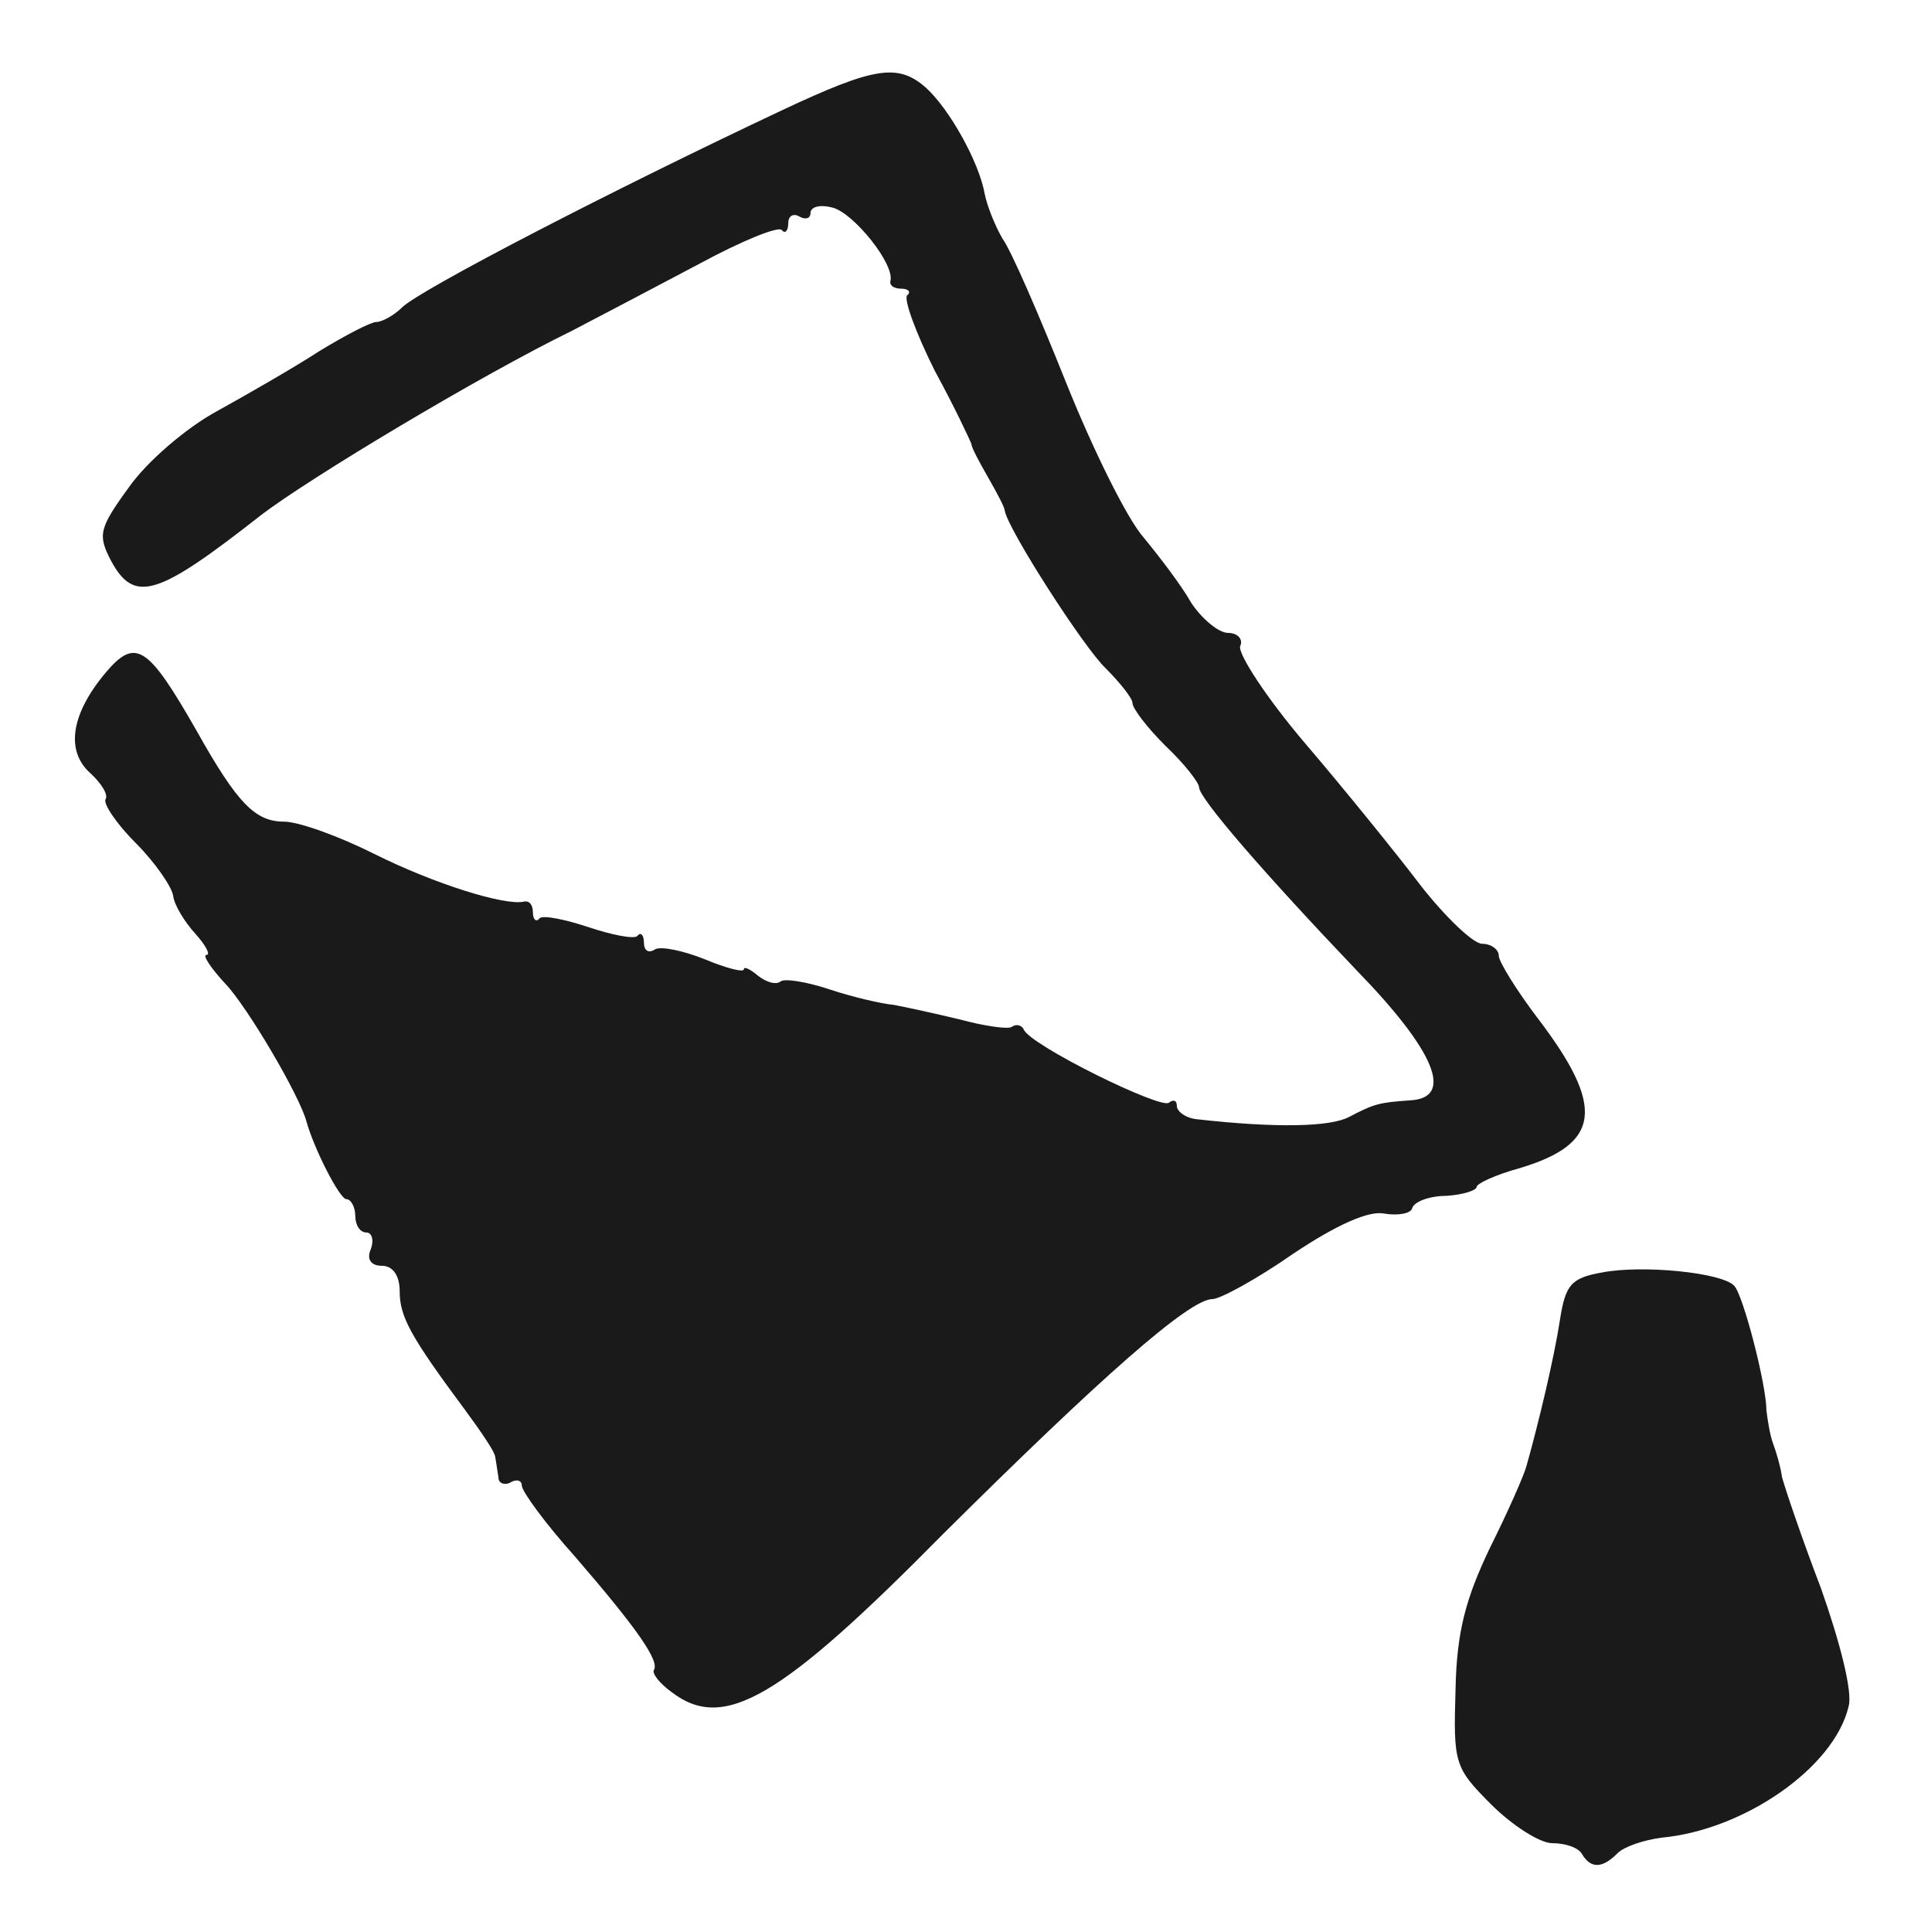
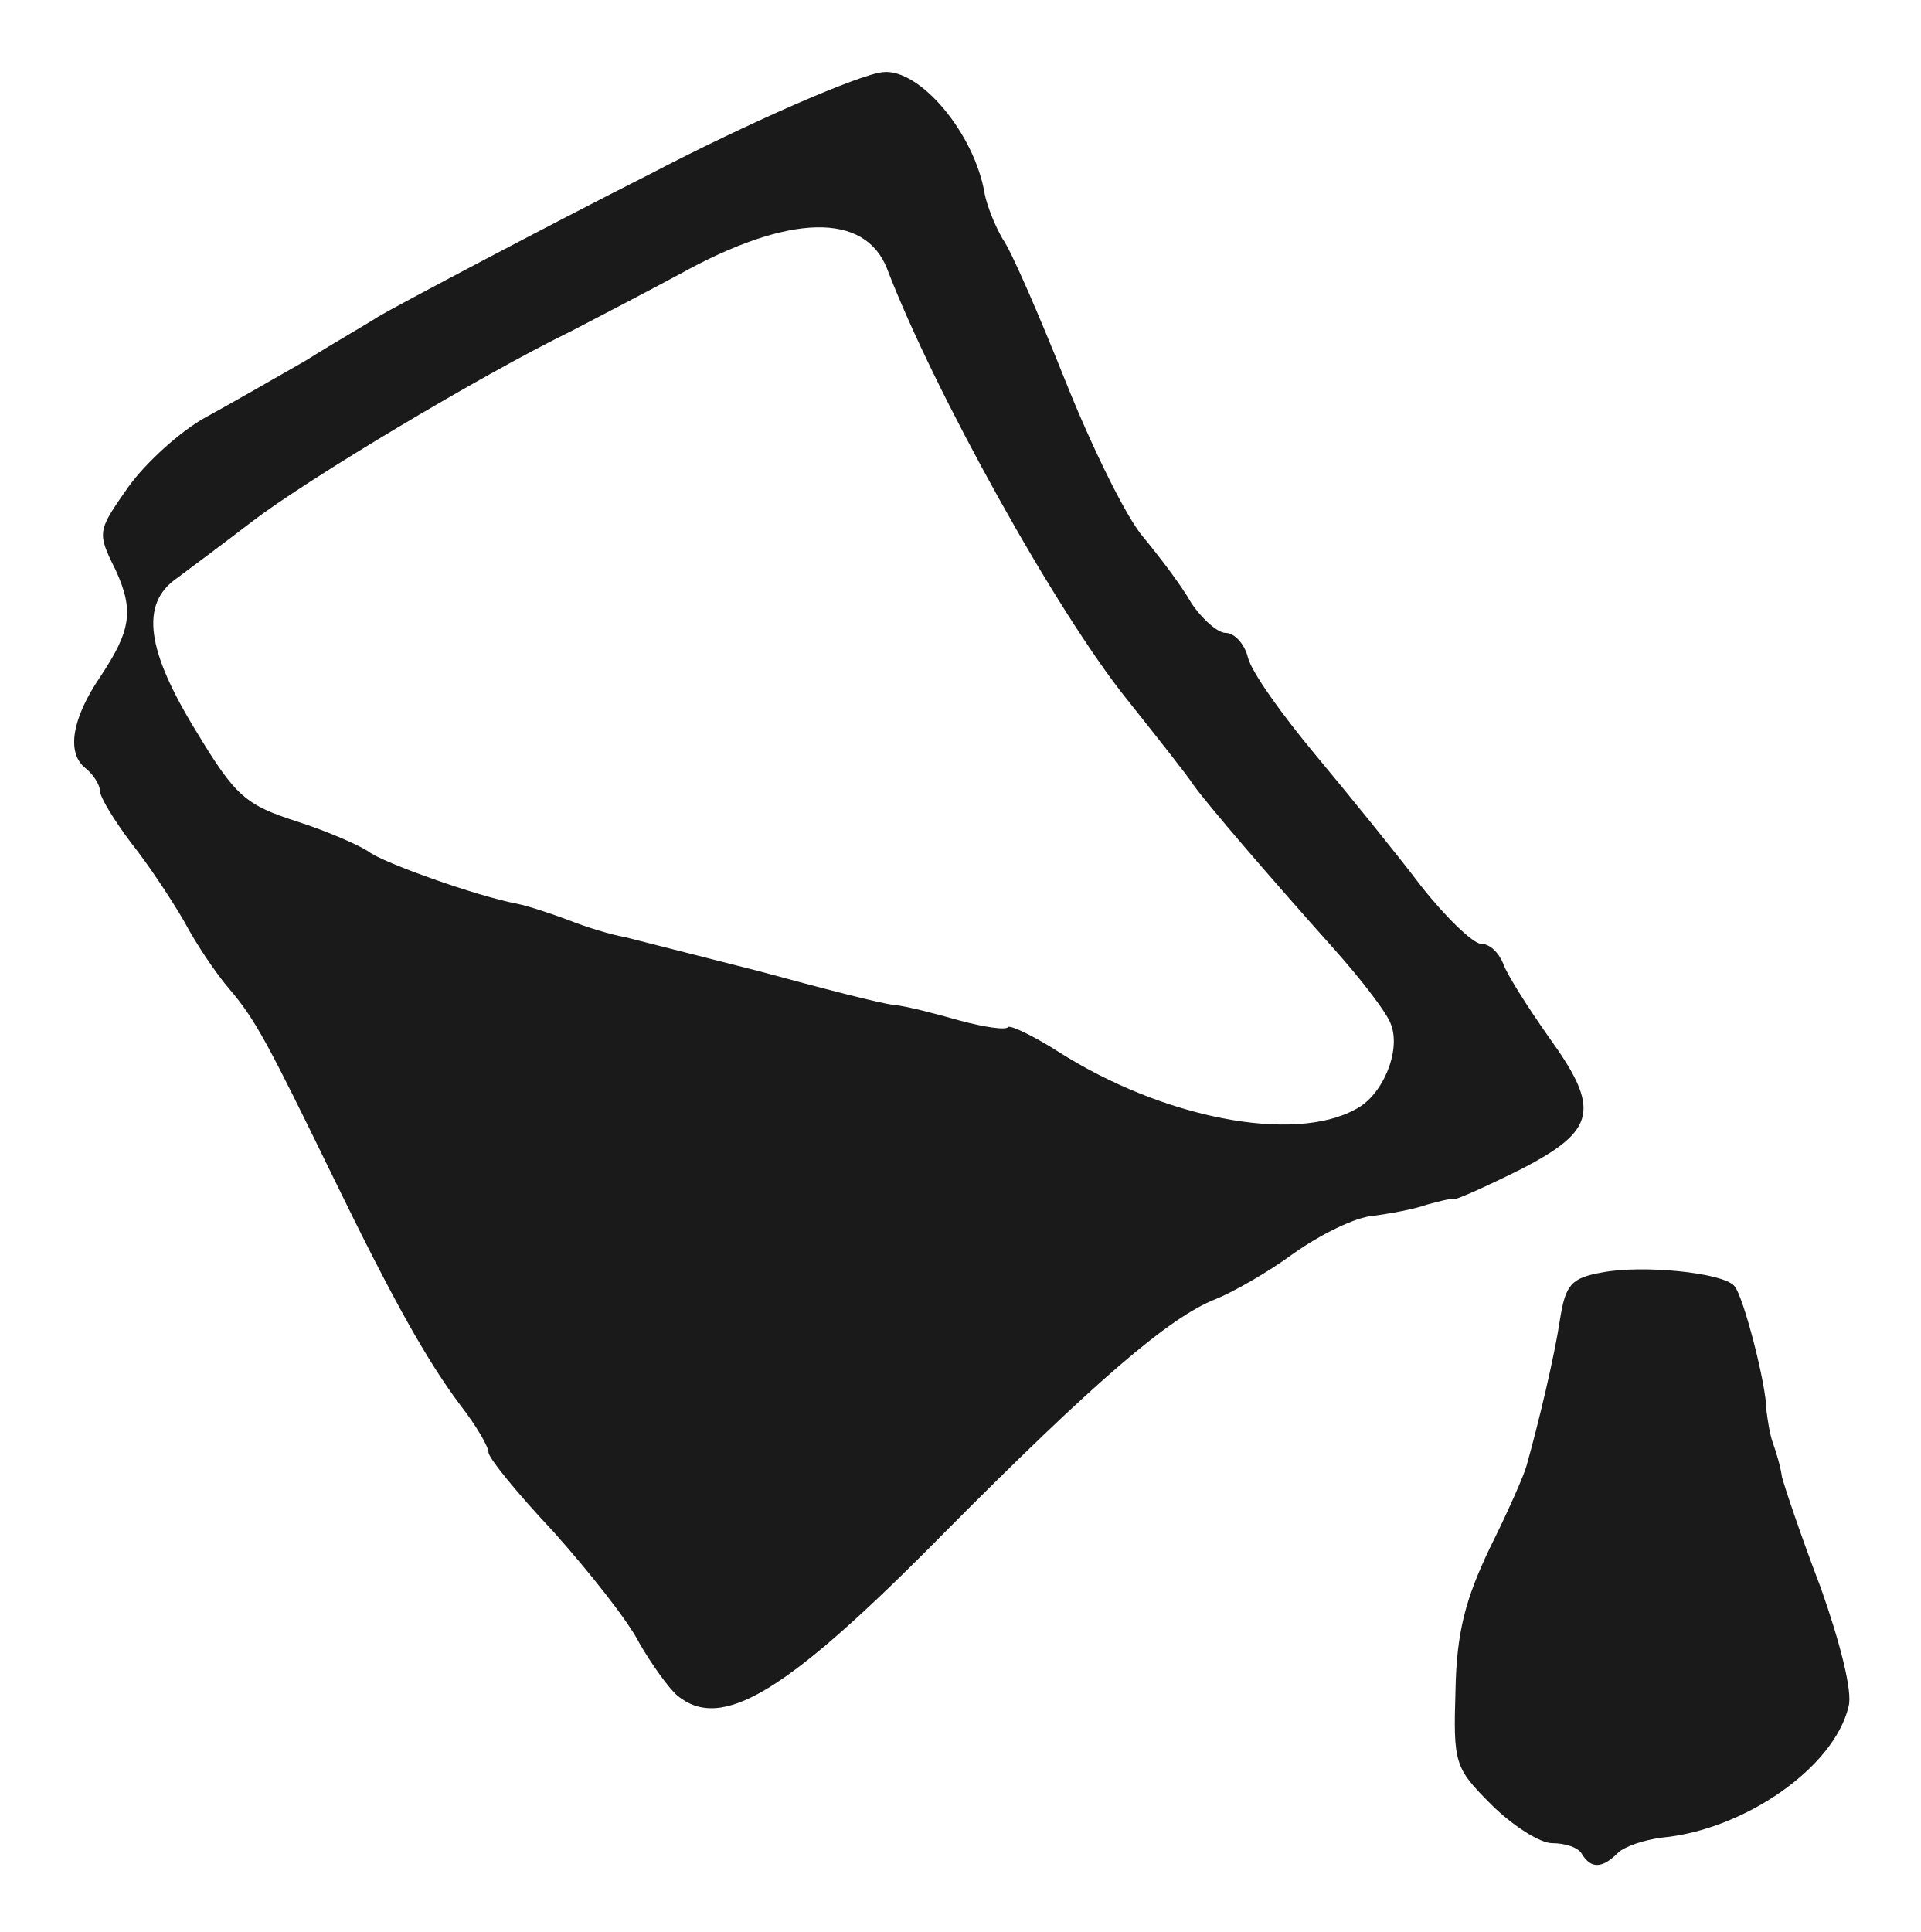
<svg xmlns="http://www.w3.org/2000/svg" viewBox="0 0 173 174">
-   <path d="M142.5 167.0 C142.2 166.4 141.0 166.0 139.8 166.0 C138.7 166.0 136.2 164.4 134.3 162.5 C131.0 159.2 130.9 158.8 131.1 152.2 C131.2 147.0 132.0 144.0 134.2 139.4 C135.8 136.2 137.3 132.8 137.5 132.0 C138.6 128.1 140.0 122.2 140.5 118.9 C141.0 115.7 141.5 115.1 144.3 114.6 C147.9 113.9 155.1 114.6 156.2 115.8 C157.0 116.6 159.1 124.7 159.1 127.0 C159.2 127.8 159.4 129.2 159.7 130.0 C160.0 130.8 160.4 132.2 160.5 133.0 C160.7 133.8 162.2 138.3 164.0 143.0 C165.7 147.8 166.9 152.4 166.5 153.7 C165.2 159.2 157.1 164.8 149.7 165.5 C148.1 165.7 146.3 166.3 145.7 166.9 C144.3 168.3 143.3 168.3 142.5 167.0 ZM60.5 152.4 C59.4 151.6 58.7 150.7 58.9 150.4 C59.4 149.6 57.5 146.8 51.8 140.2 C49.1 137.2 47.0 134.3 47.0 133.8 C47.0 133.3 46.5 133.2 46.0 133.5 C45.5 133.8 44.9 133.6 44.9 133.1 C44.8 132.5 44.7 131.7 44.6 131.2 C44.6 130.8 43.3 128.9 41.9 127.0 C37.0 120.4 36.0 118.6 36.0 116.3 C36.0 114.9 35.4 114.0 34.4 114.0 C33.4 114.0 33.0 113.4 33.4 112.5 C33.7 111.7 33.5 111.0 33.0 111.0 C32.4 111.0 32.0 110.3 32.0 109.5 C32.0 108.7 31.6 108.0 31.2 108.0 C30.6 108.0 28.3 103.5 27.6 101.0 C27.0 98.7 22.3 90.7 20.3 88.6 C19.0 87.2 18.2 86.0 18.6 86.0 C19.0 86.0 18.5 85.1 17.6 84.1 C16.6 83.0 15.7 81.5 15.6 80.7 C15.5 79.9 14.0 77.7 12.2 75.9 C10.5 74.2 9.3 72.4 9.5 72.0 C9.8 71.6 9.1 70.5 8.1 69.6 C5.9 67.6 6.4 64.3 9.5 60.6 C12.2 57.4 13.3 58.1 17.7 65.8 C21.4 72.4 23.0 74.0 25.6 74.0 C26.9 74.0 30.5 75.3 33.7 76.9 C39.1 79.6 45.5 81.6 47.2 81.2 C47.7 81.1 48.0 81.5 48.0 82.2 C48.0 82.8 48.3 83.1 48.6 82.7 C48.9 82.4 50.9 82.8 53.0 83.5 C55.1 84.2 57.1 84.6 57.4 84.3 C57.7 83.9 58.0 84.2 58.0 84.9 C58.0 85.6 58.4 85.9 59.0 85.5 C59.5 85.2 61.5 85.6 63.5 86.4 C65.4 87.2 67.0 87.6 67.0 87.3 C67.0 87.0 67.6 87.3 68.3 87.9 C69.1 88.5 69.9 88.7 70.3 88.4 C70.6 88.1 72.6 88.4 74.7 89.1 C76.8 89.8 79.4 90.4 80.5 90.5 C81.6 90.7 84.3 91.3 86.4 91.8 C88.6 92.4 90.7 92.7 91.1 92.5 C91.5 92.2 92.0 92.3 92.2 92.7 C92.7 94.1 104.7 100.0 105.3 99.3 C105.7 99.0 106.0 99.1 106.0 99.6 C106.0 100.1 106.8 100.7 107.8 100.8 C114.9 101.6 119.8 101.5 121.5 100.6 C123.8 99.4 124.2 99.3 127.0 99.1 C131.0 98.9 129.3 94.7 122.2 87.4 C114.0 78.8 108.0 71.9 108.0 70.9 C108.0 70.5 106.7 68.8 105.0 67.2 C103.3 65.5 102.0 63.8 102.0 63.3 C102.0 62.9 100.9 61.5 99.6 60.2 C97.6 58.3 90.8 47.7 90.5 46.0 C90.5 45.7 89.8 44.4 89.0 43.0 C88.2 41.6 87.5 40.3 87.5 40.0 C87.4 39.7 86.0 36.7 84.2 33.4 C82.5 30.0 81.4 27.0 81.7 26.6 C82.1 26.3 81.8 26.0 81.2 26.0 C80.5 26.0 80.1 25.7 80.2 25.3 C80.6 23.8 76.9 19.2 75.0 18.7 C73.9 18.4 73.0 18.6 73.0 19.2 C73.0 19.7 72.5 19.8 72.0 19.5 C71.5 19.2 71.0 19.4 71.0 20.1 C71.0 20.8 70.7 21.1 70.4 20.7 C70.0 20.4 66.8 21.7 63.1 23.7 C59.5 25.6 54.2 28.4 51.5 29.8 C43.3 33.8 27.8 43.1 23.5 46.4 C14.2 53.7 12.1 54.4 10.0 50.5 C8.8 48.2 8.9 47.6 11.6 43.9 C13.2 41.6 16.8 38.5 19.6 37.0 C22.3 35.5 26.5 33.1 28.8 31.6 C31.1 30.2 33.4 29.0 33.9 29.0 C34.4 29.0 35.5 28.4 36.2 27.7 C37.8 26.1 55.2 17.1 70.5 9.9 C78.8 6.0 80.9 5.7 83.4 7.9 C85.5 9.8 88.2 14.6 88.7 17.5 C88.9 18.5 89.6 20.3 90.3 21.5 C91.1 22.6 93.6 28.4 96.0 34.4 C98.4 40.4 101.5 46.7 103.0 48.4 C104.4 50.1 106.4 52.7 107.3 54.3 C108.3 55.8 109.8 57.0 110.6 57.0 C111.5 57.0 112.0 57.6 111.7 58.2 C111.5 58.9 114.1 62.9 117.6 67.0 C121.1 71.1 125.8 76.9 128.0 79.8 C130.2 82.6 132.7 85.0 133.5 85.0 C134.3 85.0 135.0 85.5 135.0 86.1 C135.0 86.6 136.6 89.2 138.5 91.7 C144.6 99.7 144.2 103.0 136.9 105.2 C134.7 105.8 133.0 106.6 133.0 106.9 C133.0 107.2 131.8 107.6 130.3 107.7 C128.8 107.7 127.4 108.2 127.2 108.8 C127.1 109.3 125.9 109.5 124.7 109.3 C123.3 109.0 120.4 110.3 116.5 112.9 C113.2 115.2 109.9 117.0 109.2 117.0 C107.1 117.0 99.0 124.2 85.0 138.1 C70.3 153.0 65.2 156.0 60.5 152.4 Z" fill="#1a1a1a" />
+   <path d="M142.5 167.0 C142.2 166.4 141.0 166.0 139.8 166.0 C138.7 166.0 136.2 164.4 134.3 162.5 C131.0 159.2 130.9 158.8 131.1 152.2 C131.2 147.0 132.0 144.0 134.2 139.4 C135.8 136.2 137.3 132.8 137.5 132.0 C138.6 128.1 140.0 122.2 140.5 118.9 C141.0 115.7 141.5 115.1 144.3 114.6 C147.9 113.9 155.1 114.6 156.2 115.8 C157.0 116.6 159.1 124.7 159.1 127.0 C159.2 127.8 159.4 129.2 159.7 130.0 C160.0 130.8 160.4 132.2 160.5 133.0 C160.7 133.8 162.2 138.3 164.0 143.0 C165.7 147.8 166.9 152.4 166.5 153.7 C165.2 159.2 157.1 164.8 149.7 165.5 C148.1 165.7 146.3 166.3 145.7 166.9 C144.3 168.3 143.3 168.3 142.5 167.0 ZM61.0 152.7 C60.2 152.0 58.7 149.9 57.6 148.0 C56.6 146.0 53.1 141.6 49.9 138.0 C46.6 134.5 44.0 131.3 44.0 130.8 C44.0 130.3 42.9 128.4 41.5 126.6 C38.5 122.6 35.5 117.3 30.0 106.0 C24.1 93.9 23.0 91.8 20.6 89.0 C19.4 87.6 17.6 84.9 16.6 83.0 C15.5 81.1 13.4 77.9 11.8 75.9 C10.3 73.9 9.0 71.8 9.0 71.2 C9.0 70.7 8.4 69.7 7.6 69.1 C6.0 67.7 6.5 64.7 9.0 61.0 C11.8 56.8 12.1 55.0 10.4 51.3 C8.7 47.9 8.8 47.8 11.6 43.8 C13.2 41.6 16.3 38.8 18.5 37.6 C20.7 36.4 24.7 34.1 27.5 32.5 C30.2 30.8 33.2 29.1 34.1 28.5 C35.8 27.5 49.2 20.4 58.5 15.7 C67.3 11.1 77.4 6.7 79.5 6.5 C82.8 6.1 87.8 12.0 88.7 17.5 C88.9 18.5 89.6 20.3 90.3 21.5 C91.1 22.6 93.6 28.4 96.0 34.4 C98.4 40.4 101.5 46.7 103.0 48.4 C104.4 50.1 106.4 52.7 107.3 54.3 C108.3 55.8 109.7 57.0 110.4 57.0 C111.2 57.0 112.1 58.0 112.4 59.2 C112.7 60.5 115.5 64.4 118.5 68.0 C121.5 71.6 125.8 76.9 128.0 79.8 C130.2 82.6 132.7 85.0 133.4 85.0 C134.2 85.0 135.0 85.8 135.4 86.8 C135.7 87.7 137.6 90.7 139.5 93.4 C144.2 99.9 143.8 101.8 137.0 105.3 C134.0 106.8 131.3 108.0 131.0 108.0 C130.7 107.9 129.6 108.2 128.5 108.5 C127.4 108.9 125.2 109.3 123.7 109.5 C122.1 109.6 118.9 111.2 116.5 112.9 C114.2 114.6 111.0 116.4 109.5 117.0 C105.4 118.6 98.8 124.2 85.0 138.1 C70.8 152.5 65.0 156.0 61.0 152.7 ZM122.1 99.9 C124.5 98.7 126.2 94.7 125.3 92.3 C125.0 91.3 122.6 88.2 120.1 85.4 C114.2 78.8 108.8 72.5 107.5 70.7 C107.0 69.9 104.3 66.5 101.6 63.1 C95.2 55.2 84.1 35.2 79.9 24.2 C77.9 19.1 71.1 19.2 61.2 24.7 C58.6 26.1 54.2 28.4 51.5 29.8 C43.3 33.8 27.8 43.1 22.8 46.9 C20.2 48.9 17.1 51.2 15.9 52.1 C12.6 54.4 13.2 58.6 17.7 65.9 C21.2 71.7 22.1 72.5 26.8 74.0 C29.6 74.9 32.5 76.2 33.2 76.7 C34.5 77.7 42.9 80.7 46.6 81.4 C47.6 81.6 49.7 82.3 51.3 82.9 C52.8 83.5 55.1 84.2 56.3 84.4 C57.5 84.7 63.0 86.1 68.5 87.5 C74.0 89.0 79.4 90.4 80.5 90.5 C81.6 90.6 84.3 91.3 86.4 91.9 C88.6 92.5 90.6 92.8 90.8 92.5 C91.0 92.3 93.1 93.3 95.3 94.7 C104.7 100.7 116.5 103.0 122.1 99.9 Z" fill="#1a1a1a" />
</svg>
